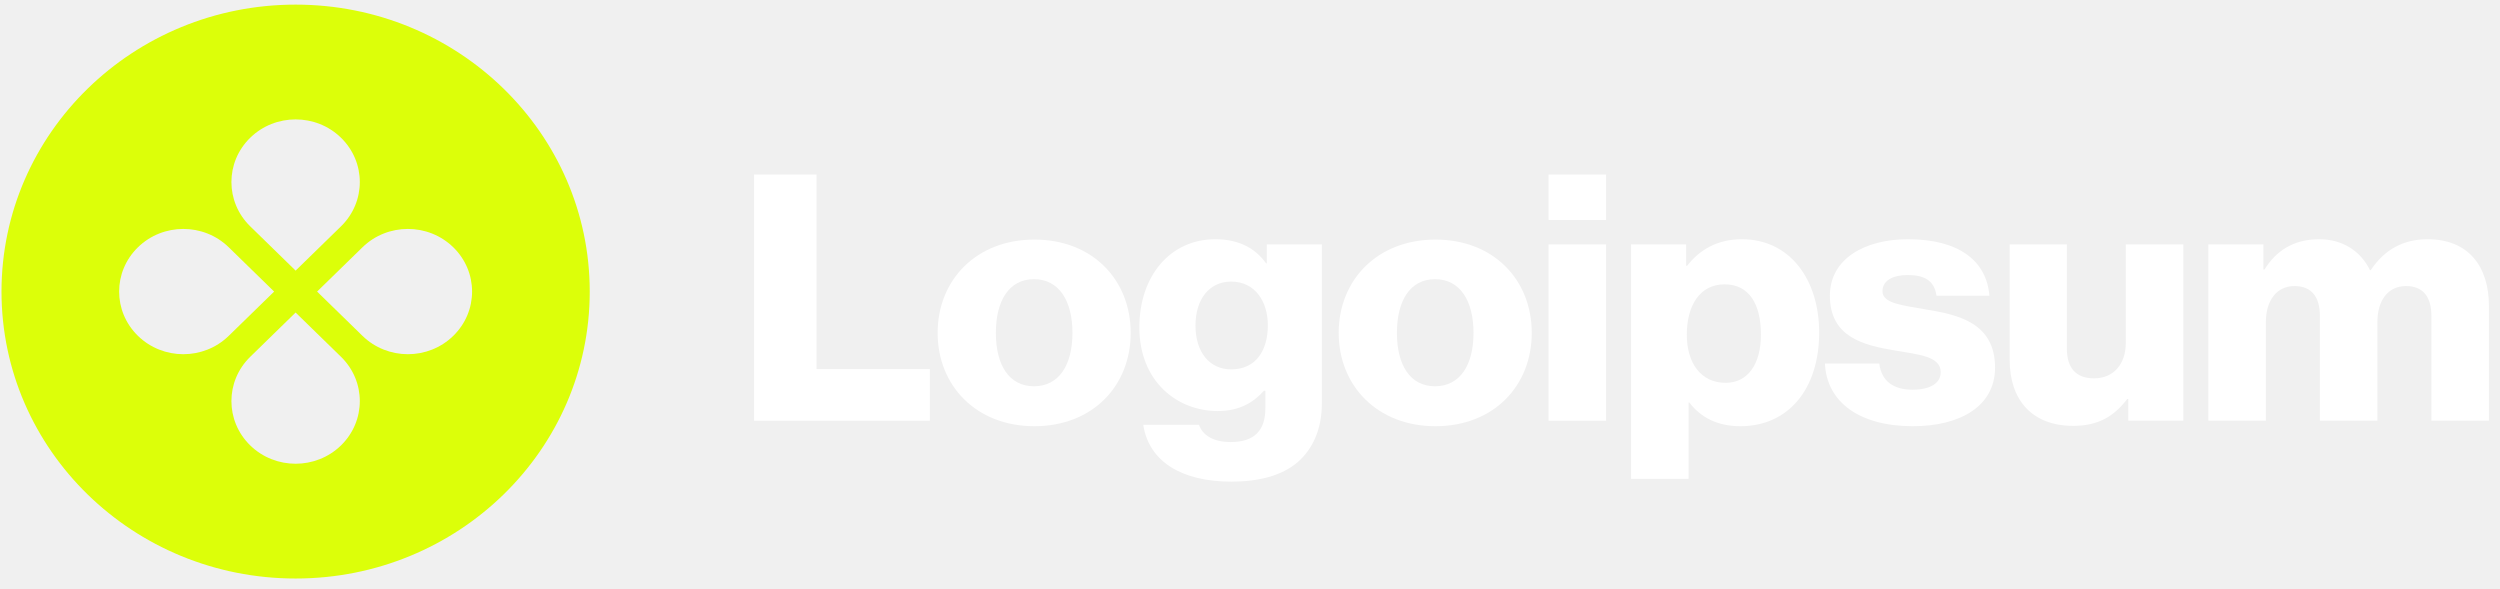
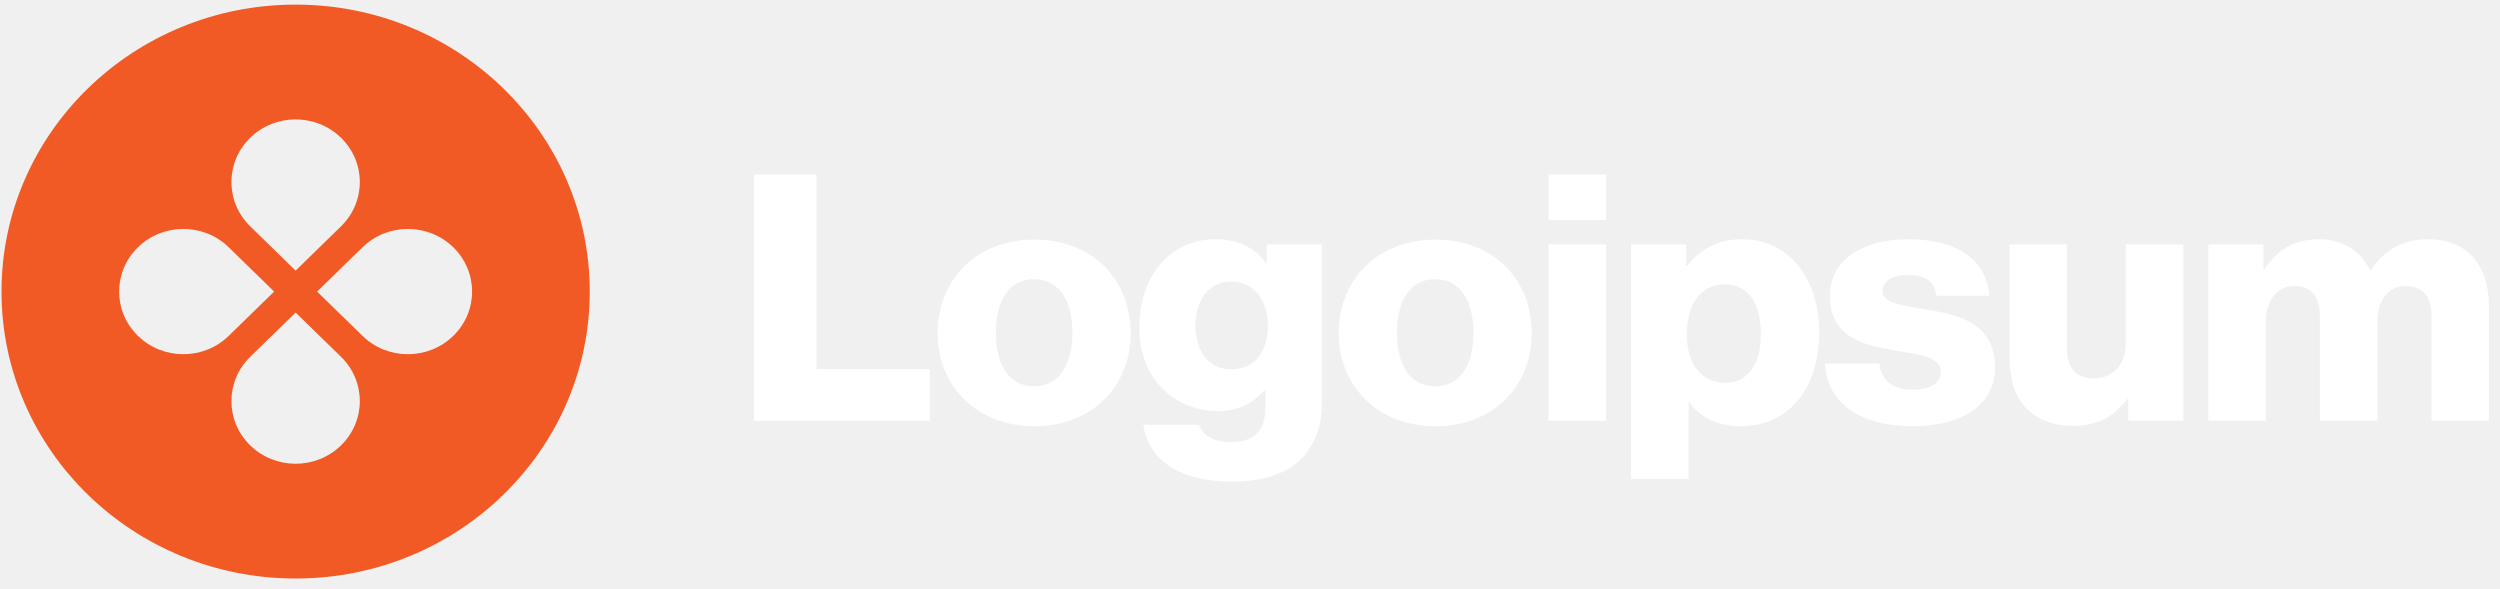
<svg xmlns="http://www.w3.org/2000/svg" width="170" height="40" viewBox="0 0 170 40" fill="none">
  <g clip-path="url(#clip0_209_1613)">
    <path d="M51.277 28.609H63.229V25.096H55.525V11.867H51.277V28.609Z" fill="white" />
    <path d="M70.311 26.266C68.607 26.266 67.719 24.814 67.719 22.636C67.719 20.459 68.607 18.984 70.311 18.984C72.015 18.984 72.927 20.459 72.927 22.636C72.927 24.814 72.015 26.266 70.311 26.266ZM70.335 28.982C74.295 28.982 76.887 26.242 76.887 22.636C76.887 19.03 74.295 16.291 70.335 16.291C66.399 16.291 63.759 19.03 63.759 22.636C63.759 26.242 66.399 28.982 70.335 28.982Z" fill="white" />
    <path d="M83.741 32.752C85.565 32.752 87.173 32.353 88.253 31.417C89.237 30.55 89.885 29.239 89.885 27.436V16.619H86.141V17.907H86.093C85.373 16.9 84.269 16.268 82.637 16.268C79.589 16.268 77.477 18.75 77.477 22.262C77.477 25.938 80.045 27.951 82.805 27.951C84.293 27.951 85.229 27.366 85.949 26.57H86.045V27.764C86.045 29.216 85.349 30.059 83.693 30.059C82.397 30.059 81.749 29.52 81.533 28.888H77.741C78.125 31.393 80.357 32.752 83.741 32.752ZM83.717 25.118C82.253 25.118 81.293 23.948 81.293 22.145C81.293 20.318 82.253 19.148 83.717 19.148C85.349 19.148 86.213 20.506 86.213 22.121C86.213 23.807 85.421 25.118 83.717 25.118Z" fill="white" />
    <path d="M97.583 26.266C95.879 26.266 94.991 24.814 94.991 22.636C94.991 20.459 95.879 18.984 97.583 18.984C99.287 18.984 100.199 20.459 100.199 22.636C100.199 24.814 99.287 26.266 97.583 26.266ZM97.607 28.982C101.567 28.982 104.159 26.242 104.159 22.636C104.159 19.03 101.567 16.291 97.607 16.291C93.671 16.291 91.031 19.03 91.031 22.636C91.031 26.242 93.671 28.982 97.607 28.982Z" fill="white" />
    <path d="M105.302 28.609H109.214V16.62H105.302V28.609ZM105.302 14.958H109.214V11.867H105.302V14.958Z" fill="white" />
    <path d="M110.911 32.564H114.823V27.366H114.871C115.639 28.373 116.767 28.982 118.351 28.982C121.567 28.982 123.703 26.5 123.703 22.613C123.703 19.007 121.711 16.268 118.447 16.268C116.767 16.268 115.567 16.993 114.727 18.07H114.655V16.619H110.911V32.564ZM117.343 26.032C115.663 26.032 114.703 24.697 114.703 22.753C114.703 20.81 115.567 19.335 117.271 19.335C118.951 19.335 119.743 20.693 119.743 22.753C119.743 24.791 118.831 26.032 117.343 26.032Z" fill="white" />
    <path d="M130.072 28.982C133.288 28.982 135.664 27.624 135.664 25.001C135.664 21.934 133.12 21.395 130.96 21.044C129.4 20.763 128.008 20.646 128.008 19.803C128.008 19.054 128.752 18.703 129.712 18.703C130.792 18.703 131.536 19.03 131.68 20.108H135.28C135.088 17.743 133.216 16.268 129.736 16.268C126.832 16.268 124.432 17.579 124.432 20.108C124.432 22.917 126.712 23.479 128.848 23.831C130.48 24.111 131.968 24.229 131.968 25.306C131.968 26.078 131.224 26.5 130.048 26.5C128.752 26.5 127.936 25.914 127.792 24.72H124.096C124.216 27.366 126.472 28.982 130.072 28.982Z" fill="white" />
    <path d="M140.978 28.959C142.682 28.959 143.762 28.303 144.65 27.132H144.722V28.607H148.466V16.619H144.554V23.316C144.554 24.744 143.738 25.727 142.394 25.727C141.146 25.727 140.546 25.002 140.546 23.69V16.619H136.658V24.486C136.658 27.156 138.146 28.959 140.978 28.959Z" fill="white" />
    <path d="M150.168 28.607H154.08V21.887C154.08 20.459 154.8 19.452 156.024 19.452C157.2 19.452 157.752 20.201 157.752 21.489V28.607H161.664V21.887C161.664 20.459 162.36 19.452 163.608 19.452C164.784 19.452 165.336 20.201 165.336 21.489V28.607H169.248V20.81C169.248 18.117 167.856 16.268 165.072 16.268C163.488 16.268 162.168 16.923 161.208 18.375H161.16C160.536 17.087 159.312 16.268 157.704 16.268C155.928 16.268 154.752 17.087 153.984 18.328H153.912V16.619H150.168V28.607Z" fill="white" />
-     <path fill-rule="evenodd" clip-rule="evenodd" d="M20.102 39.339C31.147 39.339 40.102 30.603 40.102 19.827C40.102 9.05 31.147 0.314 20.102 0.314C9.056 0.314 0.102 9.05 0.102 19.827C0.102 30.603 9.056 39.339 20.102 39.339ZM23.189 15.39C24.893 13.727 24.893 11.03 23.189 9.367C21.484 7.704 18.72 7.704 17.015 9.367C15.31 11.03 15.31 13.727 17.015 15.39L20.102 18.402L23.189 15.39ZM24.649 22.838C26.354 24.502 29.118 24.502 30.823 22.838C32.528 21.175 32.528 18.478 30.823 16.815C29.118 15.152 26.354 15.152 24.649 16.815L21.562 19.827L24.649 22.838ZM23.189 30.287C24.893 28.623 24.893 25.927 23.189 24.263L20.102 21.252L17.015 24.263C15.31 25.927 15.31 28.623 17.015 30.287C18.72 31.95 21.484 31.95 23.189 30.287ZM9.38 22.838C7.675 21.175 7.675 18.478 9.38 16.815C11.085 15.152 13.849 15.152 15.554 16.815L18.641 19.827L15.554 22.838C13.849 24.502 11.085 24.502 9.38 22.838Z" fill="#DCFF09" />
+     <path fill-rule="evenodd" clip-rule="evenodd" d="M20.102 39.339C31.147 39.339 40.102 30.603 40.102 19.827C40.102 9.05 31.147 0.314 20.102 0.314C9.056 0.314 0.102 9.05 0.102 19.827C0.102 30.603 9.056 39.339 20.102 39.339ZM23.189 15.39C24.893 13.727 24.893 11.03 23.189 9.367C21.484 7.704 18.72 7.704 17.015 9.367C15.31 11.03 15.31 13.727 17.015 15.39L20.102 18.402L23.189 15.39ZM24.649 22.838C26.354 24.502 29.118 24.502 30.823 22.838C32.528 21.175 32.528 18.478 30.823 16.815C29.118 15.152 26.354 15.152 24.649 16.815L21.562 19.827L24.649 22.838ZM23.189 30.287C24.893 28.623 24.893 25.927 23.189 24.263L20.102 21.252L17.015 24.263C15.31 25.927 15.31 28.623 17.015 30.287C18.72 31.95 21.484 31.95 23.189 30.287ZM9.38 22.838C7.675 21.175 7.675 18.478 9.38 16.815C11.085 15.152 13.849 15.152 15.554 16.815L18.641 19.827L15.554 22.838C13.849 24.502 11.085 24.502 9.38 22.838Z" fill="#F15A24" />
  </g>
  <defs>
    <clipPath id="clip0_209_1613">
      <rect width="170" height="40" fill="white" />
    </clipPath>
  </defs>
</svg>
